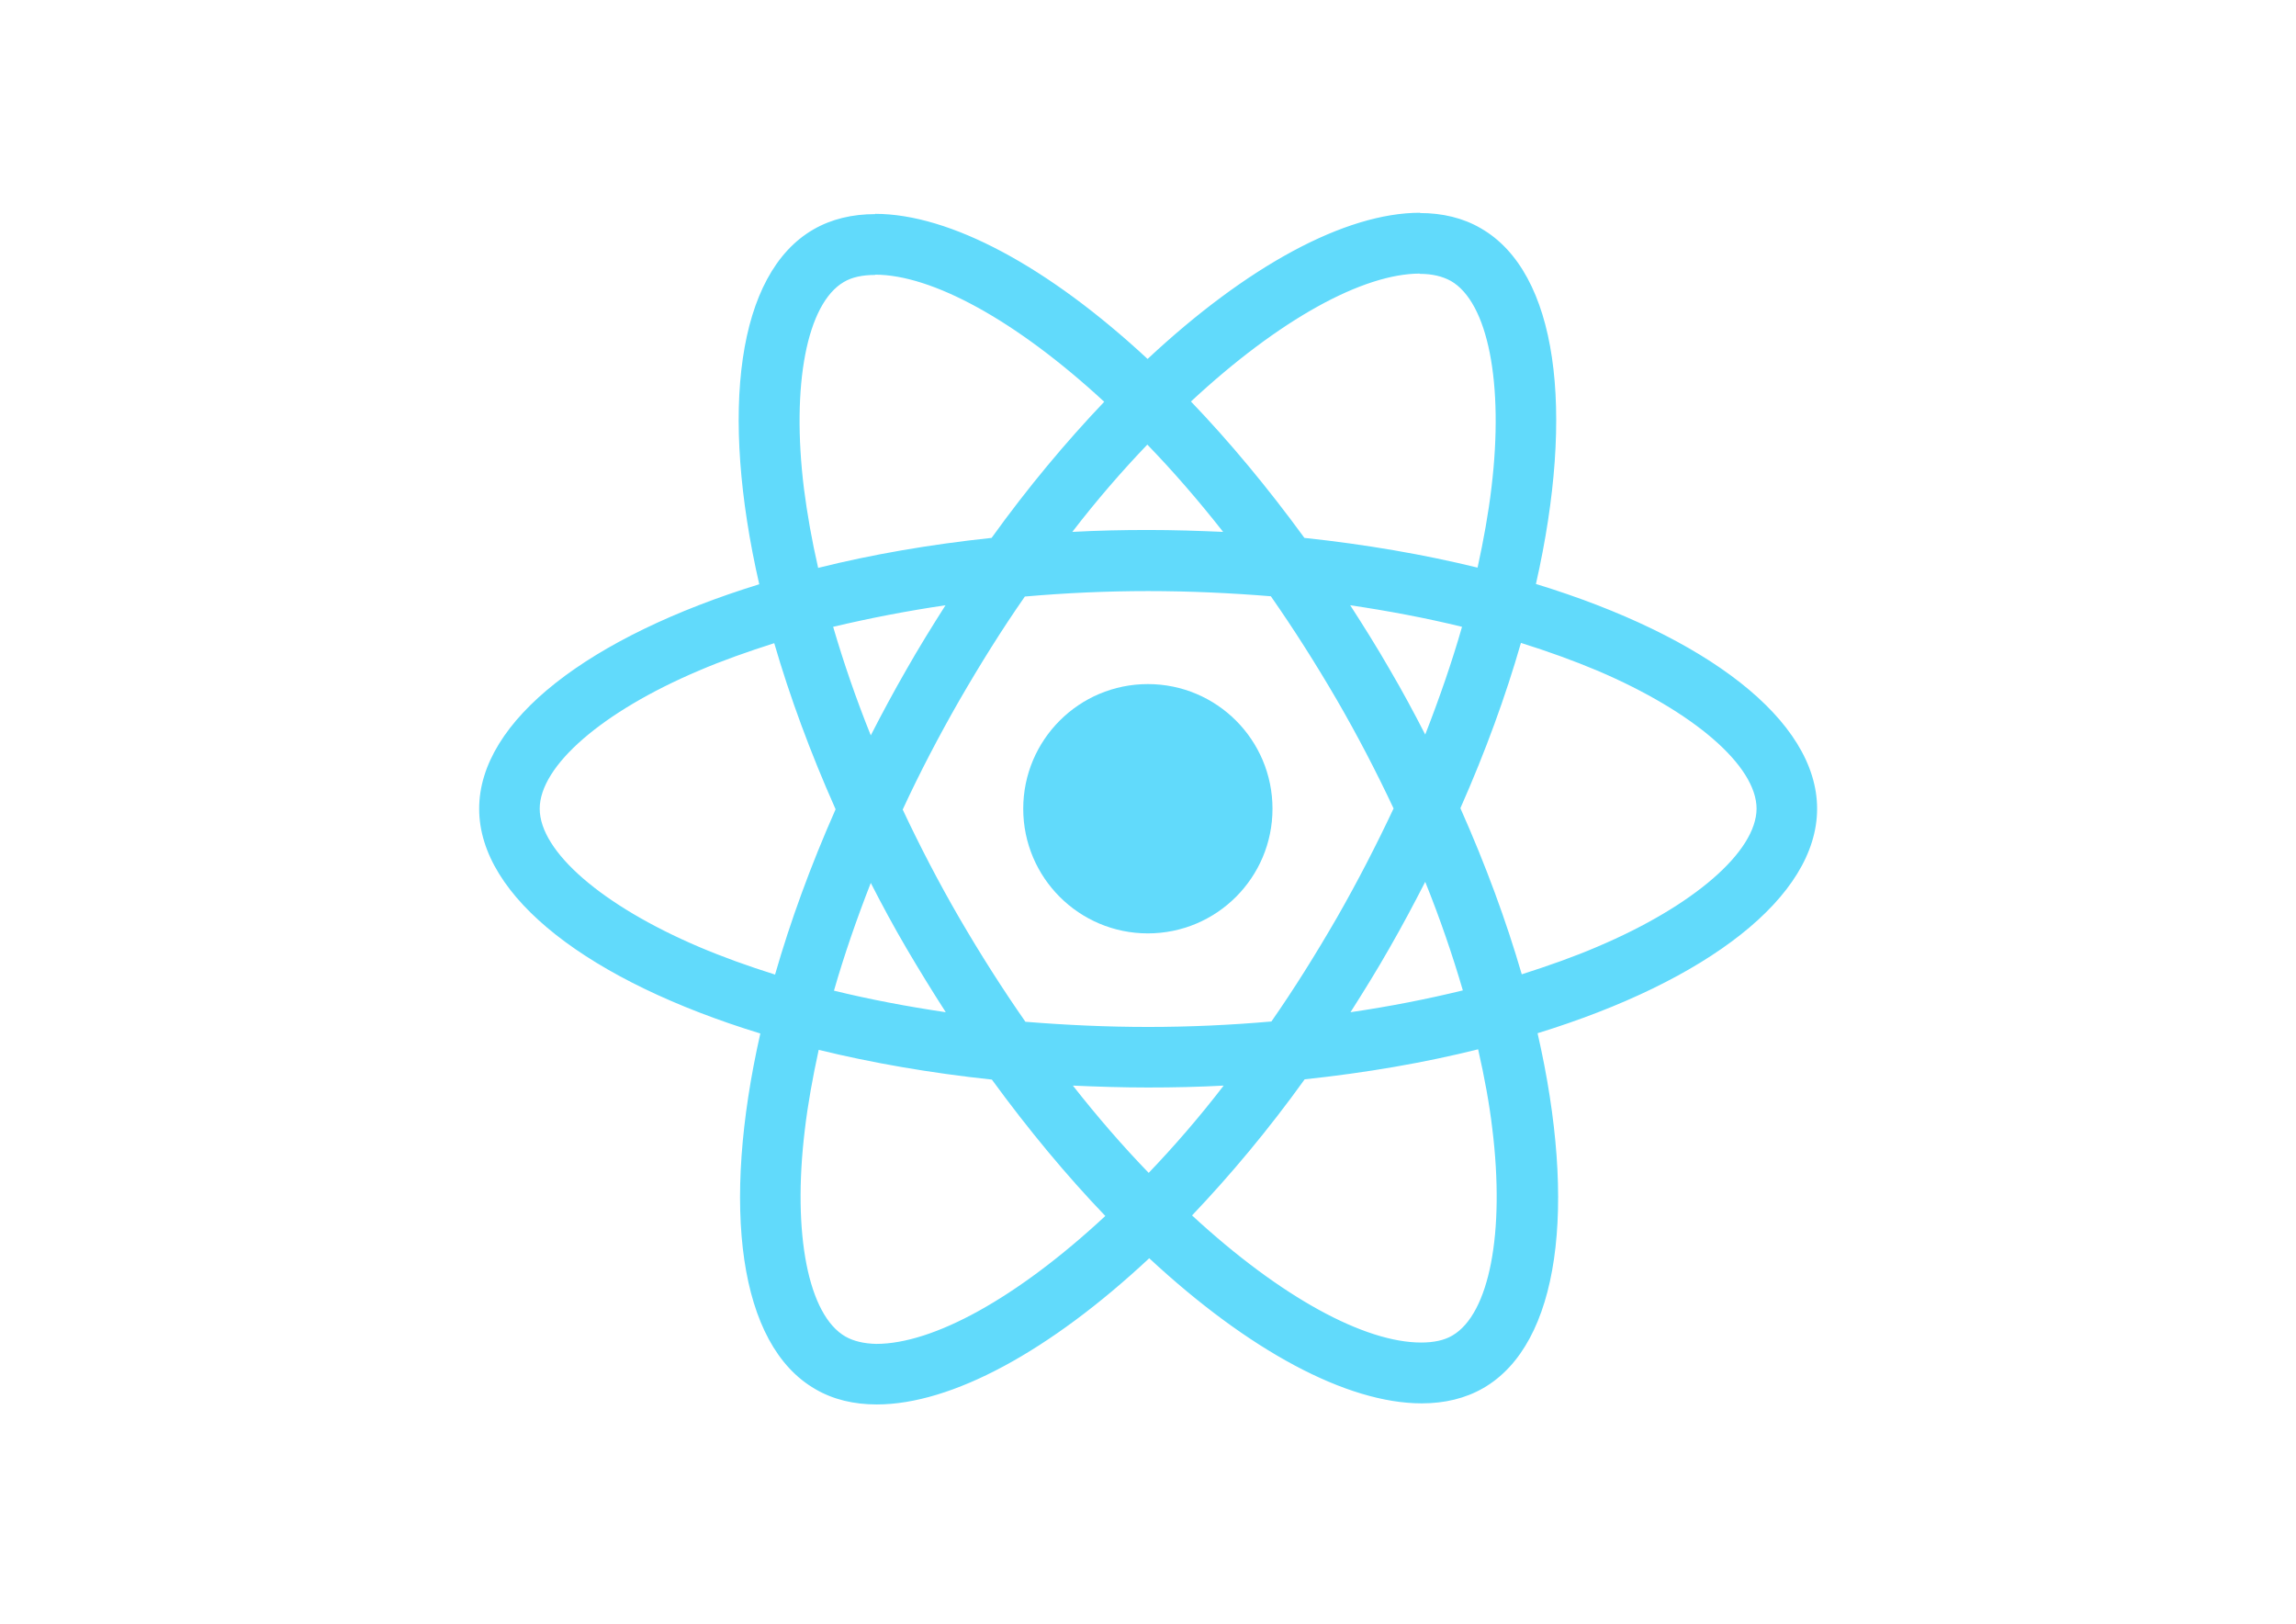
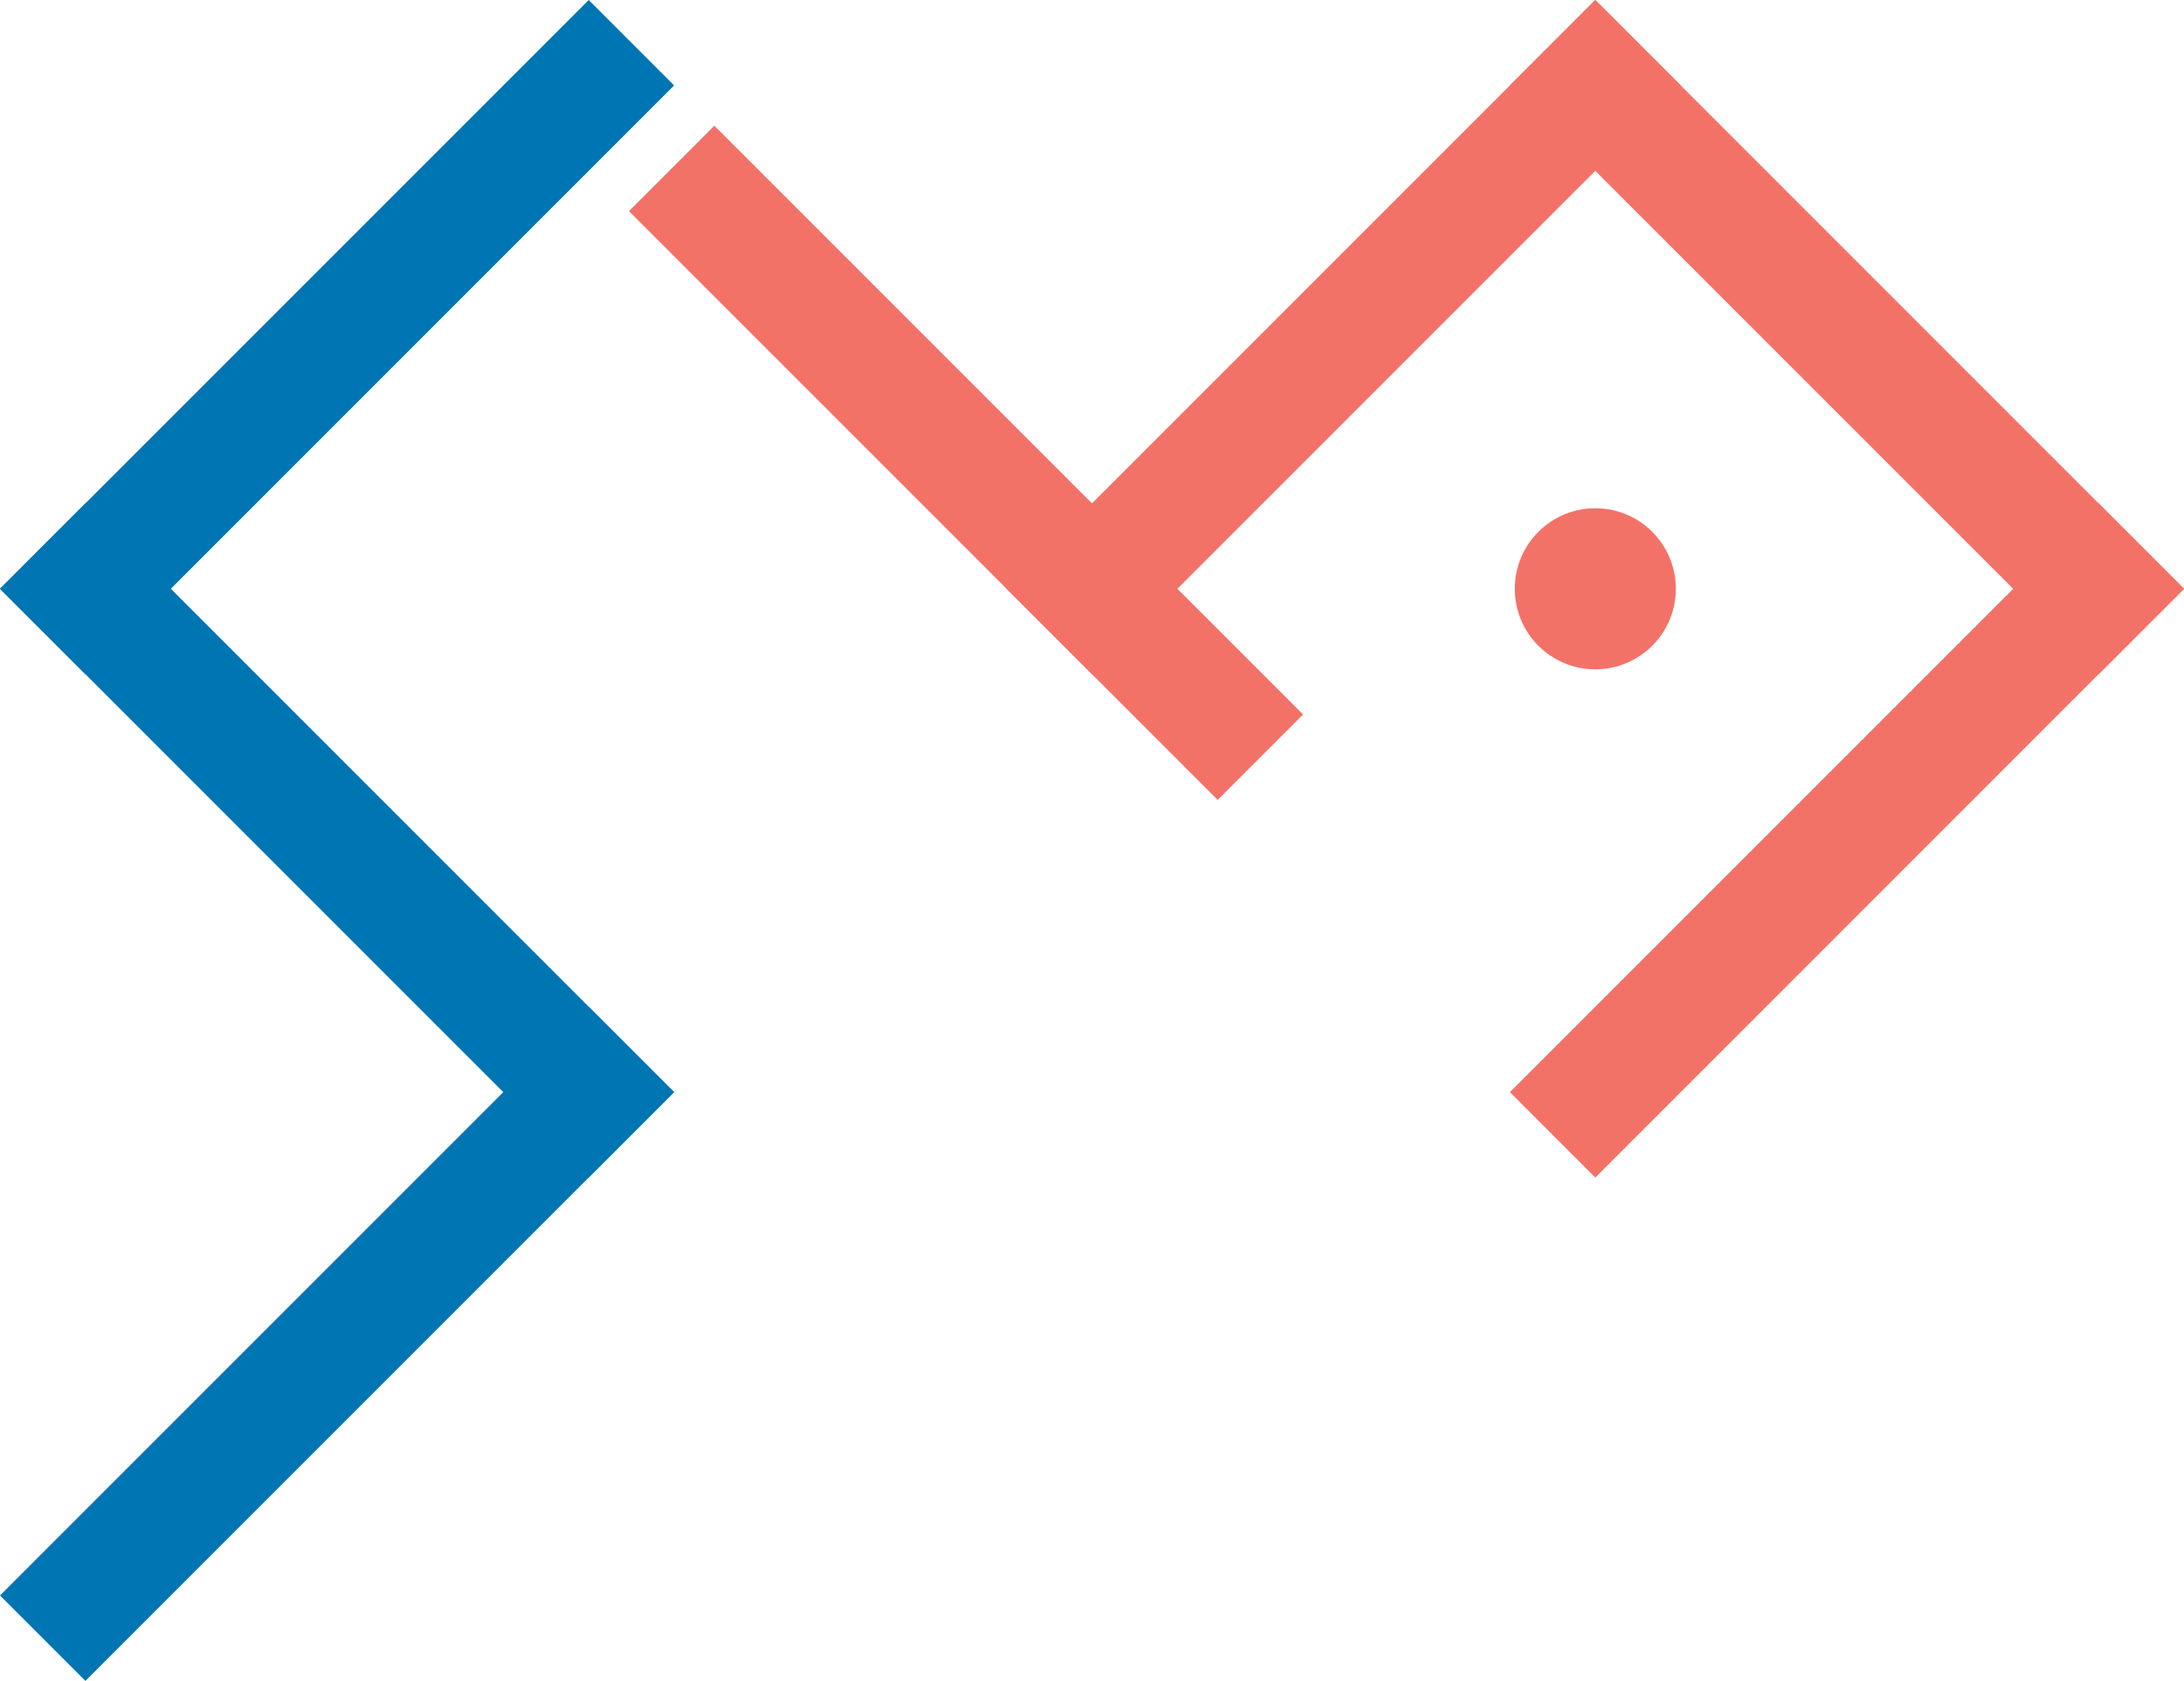
- <svg xmlns="http://www.w3.org/2000/svg" viewBox="0 0 841.9 595.3">
-   <g fill="#61DAFB">
-     <path d="M666.3 296.5c0-32.5-40.7-63.3-103.1-82.4 14.4-63.6 8-114.2-20.2-130.4-6.5-3.8-14.1-5.6-22.4-5.6v22.3c4.6 0 8.3.9 11.4 2.6 13.6 7.8 19.5 37.5 14.9 75.7-1.1 9.4-2.9 19.3-5.1 29.4-19.6-4.8-41-8.5-63.5-10.9-13.5-18.5-27.5-35.3-41.6-50 32.6-30.3 63.2-46.9 84-46.9V78c-27.5 0-63.5 19.6-99.9 53.6-36.4-33.8-72.4-53.2-99.9-53.2v22.3c20.7 0 51.4 16.5 84 46.6-14 14.7-28 31.4-41.3 49.9-22.6 2.4-44 6.1-63.6 11-2.3-10-4-19.7-5.2-29-4.7-38.2 1.1-67.9 14.6-75.8 3-1.8 6.9-2.6 11.5-2.6V78.5c-8.4 0-16 1.8-22.6 5.6-28.1 16.2-34.4 66.7-19.9 130.1-62.2 19.2-102.7 49.9-102.7 82.3 0 32.5 40.7 63.3 103.1 82.4-14.4 63.6-8 114.2 20.2 130.4 6.5 3.8 14.1 5.6 22.5 5.6 27.5 0 63.5-19.6 99.9-53.6 36.4 33.8 72.4 53.2 99.9 53.2 8.4 0 16-1.8 22.6-5.6 28.1-16.2 34.4-66.7 19.9-130.1 62-19.1 102.5-49.9 102.5-82.3zm-130.2-66.7c-3.7 12.9-8.3 26.2-13.5 39.5-4.1-8-8.4-16-13.1-24-4.6-8-9.5-15.8-14.4-23.4 14.2 2.1 27.9 4.7 41 7.9zm-45.8 106.5c-7.8 13.5-15.8 26.3-24.1 38.2-14.9 1.3-30 2-45.2 2-15.1 0-30.2-.7-45-1.9-8.3-11.9-16.4-24.6-24.2-38-7.6-13.1-14.5-26.4-20.8-39.8 6.2-13.4 13.2-26.8 20.7-39.9 7.8-13.5 15.8-26.3 24.1-38.2 14.9-1.3 30-2 45.2-2 15.1 0 30.2.7 45 1.9 8.3 11.9 16.4 24.6 24.2 38 7.6 13.1 14.5 26.4 20.8 39.8-6.3 13.4-13.2 26.8-20.7 39.9zm32.3-13c5.4 13.4 10 26.8 13.8 39.8-13.1 3.2-26.9 5.9-41.2 8 4.9-7.7 9.8-15.6 14.4-23.7 4.6-8 8.9-16.1 13-24.1zM421.2 430c-9.3-9.6-18.6-20.3-27.8-32 9 .4 18.2.7 27.5.7 9.4 0 18.7-.2 27.8-.7-9 11.7-18.3 22.4-27.5 32zm-74.4-58.9c-14.2-2.1-27.9-4.7-41-7.9 3.7-12.9 8.3-26.2 13.5-39.5 4.1 8 8.4 16 13.1 24 4.7 8 9.5 15.8 14.4 23.4zM420.7 163c9.3 9.6 18.6 20.3 27.8 32-9-.4-18.2-.7-27.5-.7-9.4 0-18.7.2-27.8.7 9-11.7 18.3-22.4 27.5-32zm-74 58.9c-4.9 7.7-9.8 15.6-14.4 23.7-4.6 8-8.9 16-13 24-5.4-13.4-10-26.8-13.8-39.8 13.1-3.1 26.9-5.8 41.2-7.9zm-90.5 125.2c-35.4-15.1-58.3-34.9-58.3-50.6 0-15.7 22.9-35.6 58.3-50.6 8.6-3.7 18-7 27.7-10.1 5.7 19.6 13.2 40 22.5 60.9-9.2 20.8-16.6 41.1-22.2 60.6-9.9-3.1-19.3-6.5-28-10.2zM310 490c-13.6-7.8-19.5-37.5-14.9-75.7 1.1-9.4 2.9-19.3 5.1-29.4 19.6 4.8 41 8.5 63.5 10.9 13.5 18.5 27.5 35.3 41.6 50-32.6 30.3-63.2 46.9-84 46.9-4.5-.1-8.3-1-11.3-2.7zm237.2-76.2c4.7 38.2-1.1 67.9-14.6 75.8-3 1.8-6.9 2.6-11.5 2.6-20.7 0-51.4-16.5-84-46.6 14-14.7 28-31.4 41.3-49.9 22.6-2.4 44-6.1 63.6-11 2.3 10.1 4.1 19.8 5.2 29.1zm38.5-66.7c-8.6 3.7-18 7-27.7 10.1-5.7-19.6-13.2-40-22.5-60.9 9.2-20.8 16.6-41.1 22.2-60.6 9.9 3.1 19.3 6.5 28.1 10.2 35.4 15.1 58.3 34.9 58.3 50.6-.1 15.7-23 35.6-58.4 50.6zM320.8 78.4z" />
-     <circle cx="420.9" cy="296.5" r="45.7" />
-     <path d="M520.5 78.1z" />
+ <svg xmlns="http://www.w3.org/2000/svg" viewBox="0 0 1084.85 834.85">
+   <defs>
+     <style>.cls-1{fill:#f37268;}.cls-2{fill:#0075b3;}</style>
+   </defs>
+   <g id="dot">
+     <circle class="cls-1" cx="792.43" cy="292.43" r="40" />
+   </g>
+   <g id="from_top_left">
+     <rect id="s_3" class="cls-2" x="233.78" y="403.11" width="60" height="413.55" transform="translate(-450.35 172.69) rotate(-45)" />
+   </g>
+   <g id="from_bot_right">
+     <rect id="m_1" class="cls-1" x="546.2" y="215.54" width="60" height="413.55" transform="translate(-226.21 338.67) rotate(-45)" />
+     <rect id="m_3" class="cls-1" x="983.78" y="153.11" width="60" height="413.55" transform="translate(-53.9 629.8) rotate(-45)" />
+   </g>
+   <g id="from_top_right">
+     <rect id="m_2" class="cls-1" x="557" y="329.89" width="413.55" height="60" transform="translate(-127.13 453.02) rotate(-45)" />
+     <rect id="m_4" class="cls-1" x="807" y="579.89" width="413.55" height="60" transform="translate(-230.68 703.02) rotate(-45)" />
+   </g>
+   <g id="from_bot_left">
+     <rect id="s_1" class="cls-2" x="57" y="329.89" width="413.55" height="60" transform="translate(-273.57 99.47) rotate(-45)" />
+     <rect id="s_2" class="cls-2" x="57" y="829.89" width="413.55" height="60" transform="translate(-627.13 245.91) rotate(-45)" />
  </g>
</svg>
